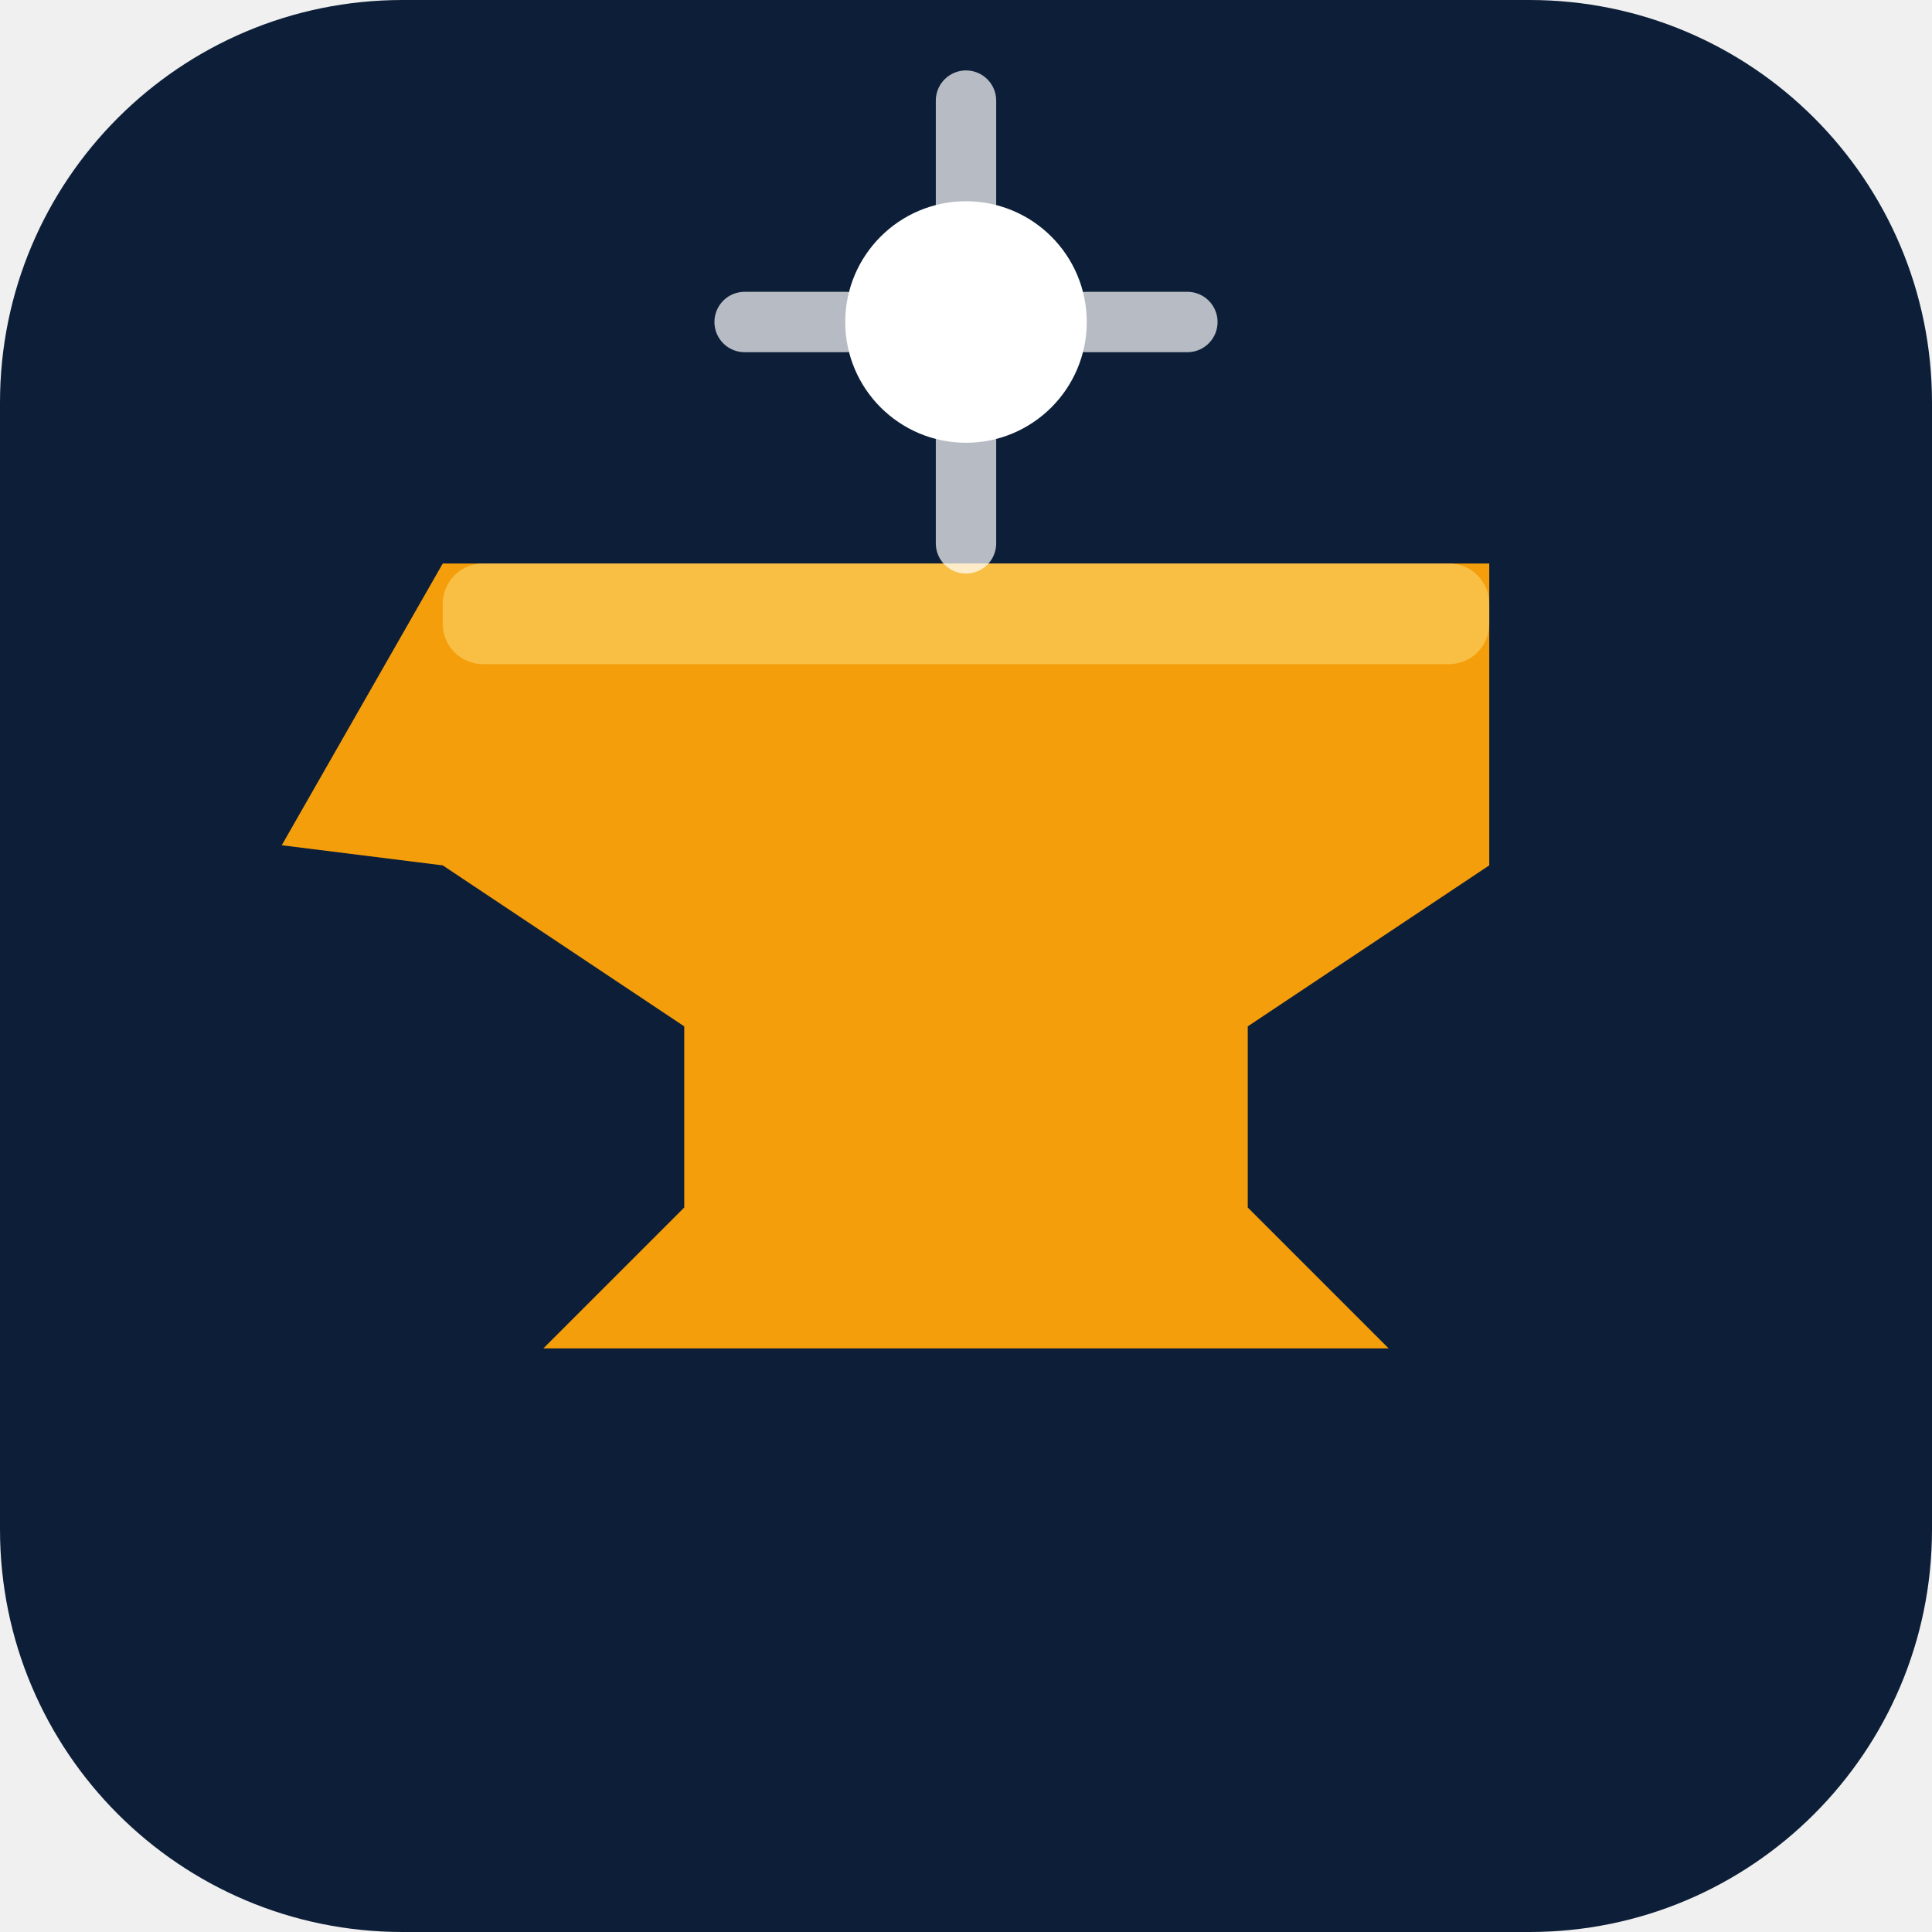
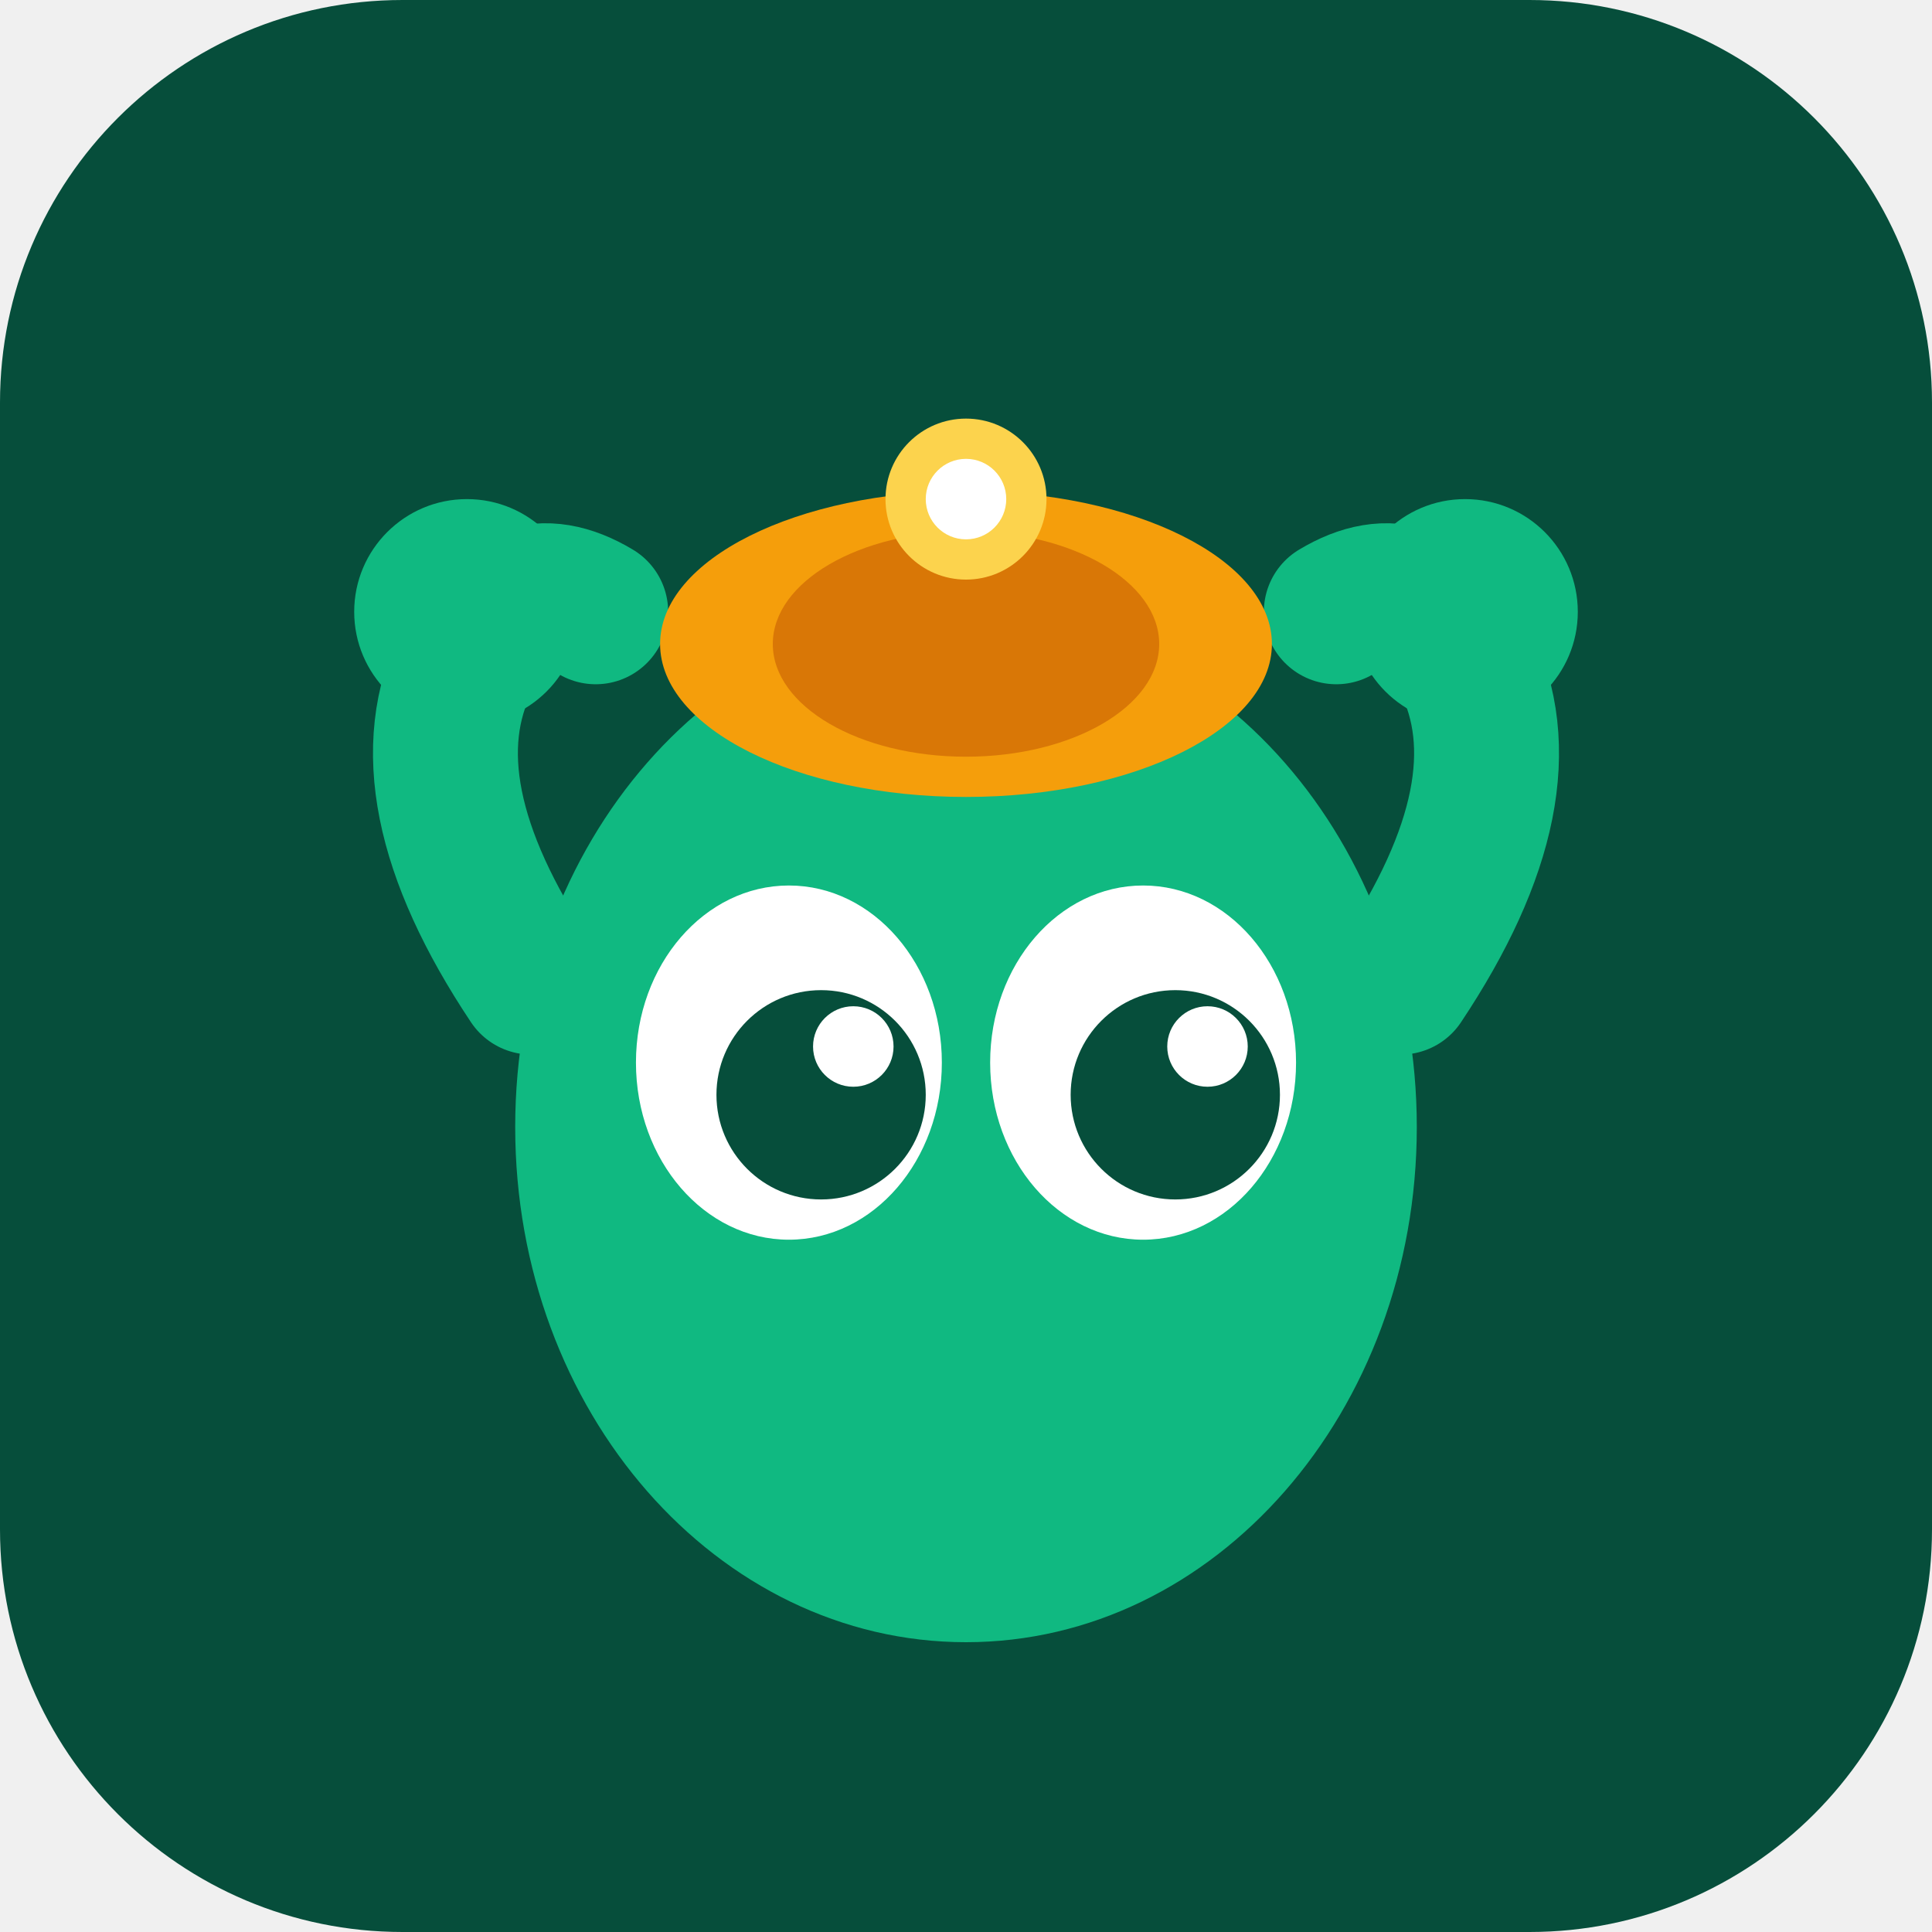
<svg xmlns="http://www.w3.org/2000/svg" viewBox="0 0 48 48">
-   <rect width="48" height="48" rx="10" fill="#0D1F38" />
-   <path d="M 7,21 L 11,14 H 37 V 21.5 L 31,25.5 V 30 L 34.5,33.5 H 13.5 L 17,30 V 25.5 L 11,21.5 Z" fill="#F59E0B" />
-   <rect x="11" y="14" width="26" height="2.5" rx="1" fill="#FDE68A" opacity="0.45" />
-   <circle cx="24" cy="8" r="3" fill="#FFFFFF" />
-   <line x1="24" y1="2.5" x2="24" y2="5.5" stroke="#FFFFFF" stroke-width="1.5" stroke-linecap="round" opacity="0.7" />
-   <line x1="24" y1="10.5" x2="24" y2="13.5" stroke="#FFFFFF" stroke-width="1.5" stroke-linecap="round" opacity="0.7" />
-   <line x1="18.5" y1="8" x2="21" y2="8" stroke="#FFFFFF" stroke-width="1.5" stroke-linecap="round" opacity="0.7" />
-   <line x1="27" y1="8" x2="29.5" y2="8" stroke="#FFFFFF" stroke-width="1.5" stroke-linecap="round" opacity="0.7" />
+   <rect width="48" height="48" rx="10" fill="#064E3B" />
+   <g transform="translate(4,2) scale(0.4)">
+     <ellipse cx="50" cy="65" rx="28" ry="32" fill="#10B981" />
+     <path d="M23,56 Q15,44 19,36 Q22,30 27,33" fill="none" stroke="#10B981" stroke-width="9" stroke-linecap="round" />
+     <circle cx="19" cy="33" r="7" fill="#10B981" />
+     <path d="M77,56 Q85,44 81,36 Q78,30 73,33" fill="none" stroke="#10B981" stroke-width="9" stroke-linecap="round" />
+     <circle cx="81" cy="33" r="7" fill="#10B981" />
+     <ellipse cx="39" cy="61" rx="9.5" ry="11" fill="white" />
+     <ellipse cx="61" cy="61" rx="9.5" ry="11" fill="white" />
+     <circle cx="41" cy="63" r="6.5" fill="#064E3B" />
+     <circle cx="63" cy="63" r="6.5" fill="#064E3B" />
+     <circle cx="43" cy="60" r="2.5" fill="white" />
+     <circle cx="65" cy="60" r="2.5" fill="white" />
+     <ellipse cx="50" cy="35" rx="19" ry="9.5" fill="#F59E0B" />
+     <ellipse cx="50" cy="35" rx="12" ry="7" fill="#D97706" />
+     <circle cx="50" cy="26" r="5" fill="#FCD34D" />
+     <circle cx="50" cy="26" r="2.5" fill="white" />
+   </g>
</svg>
